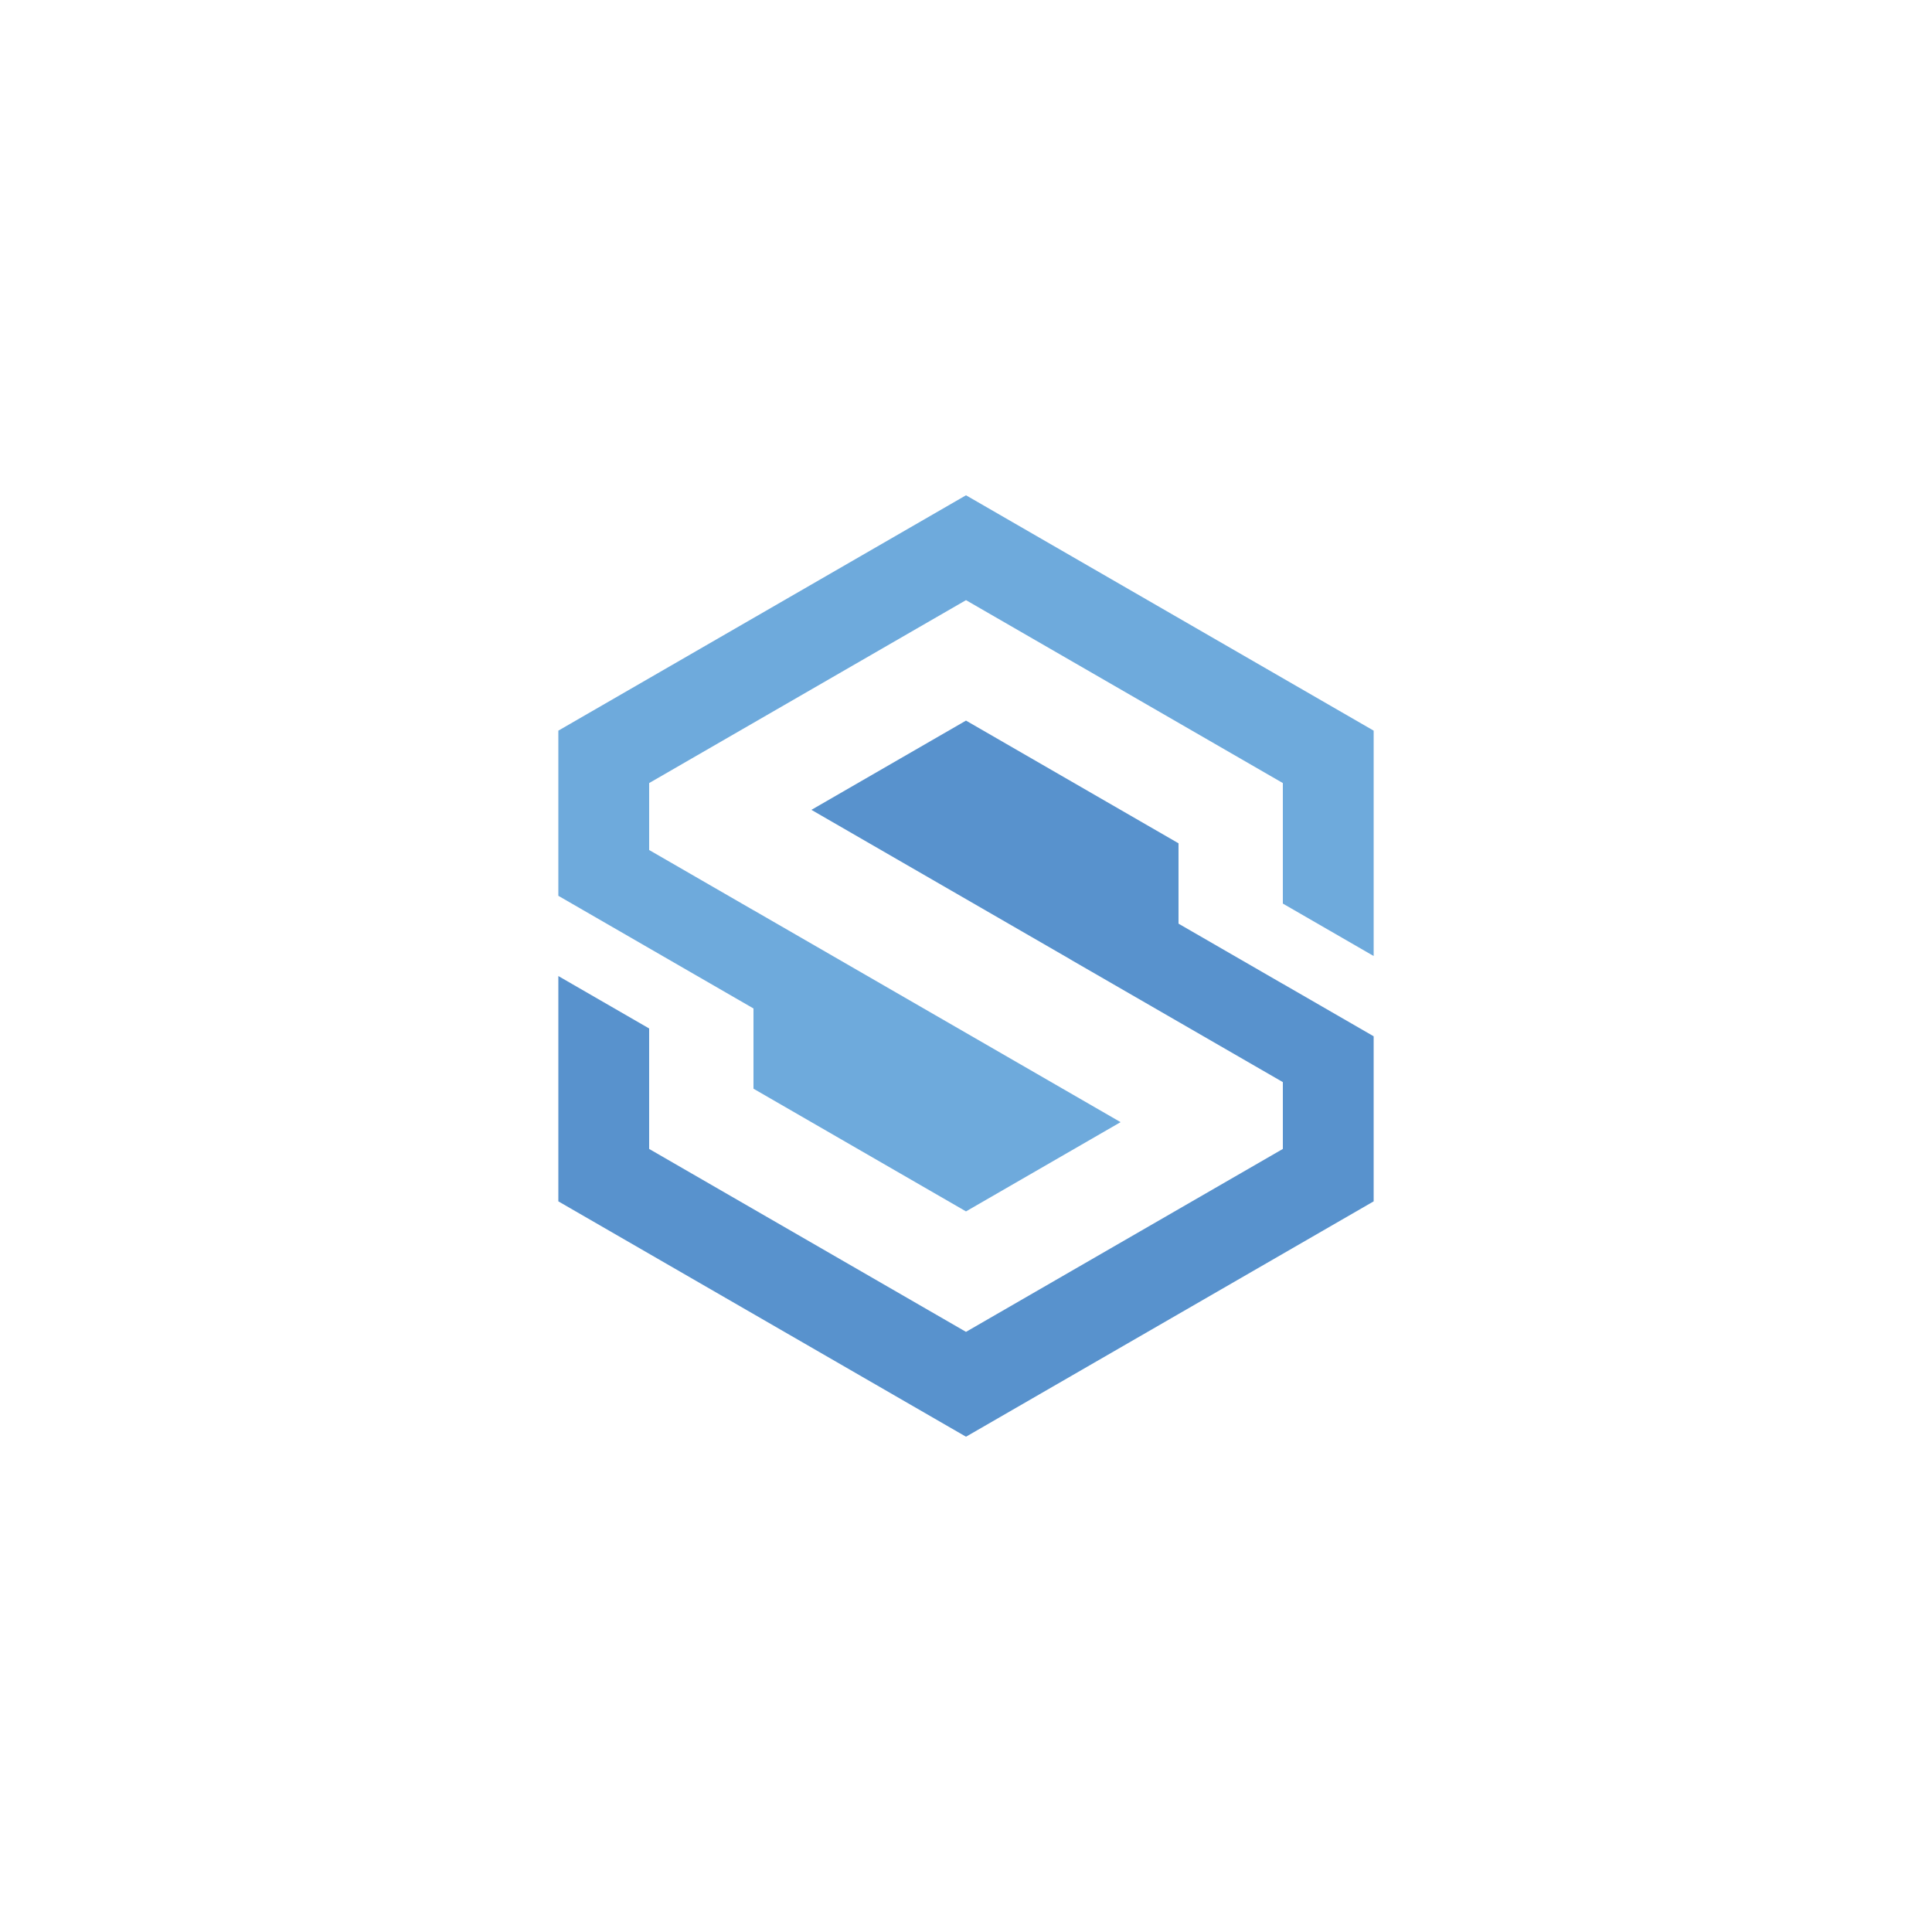
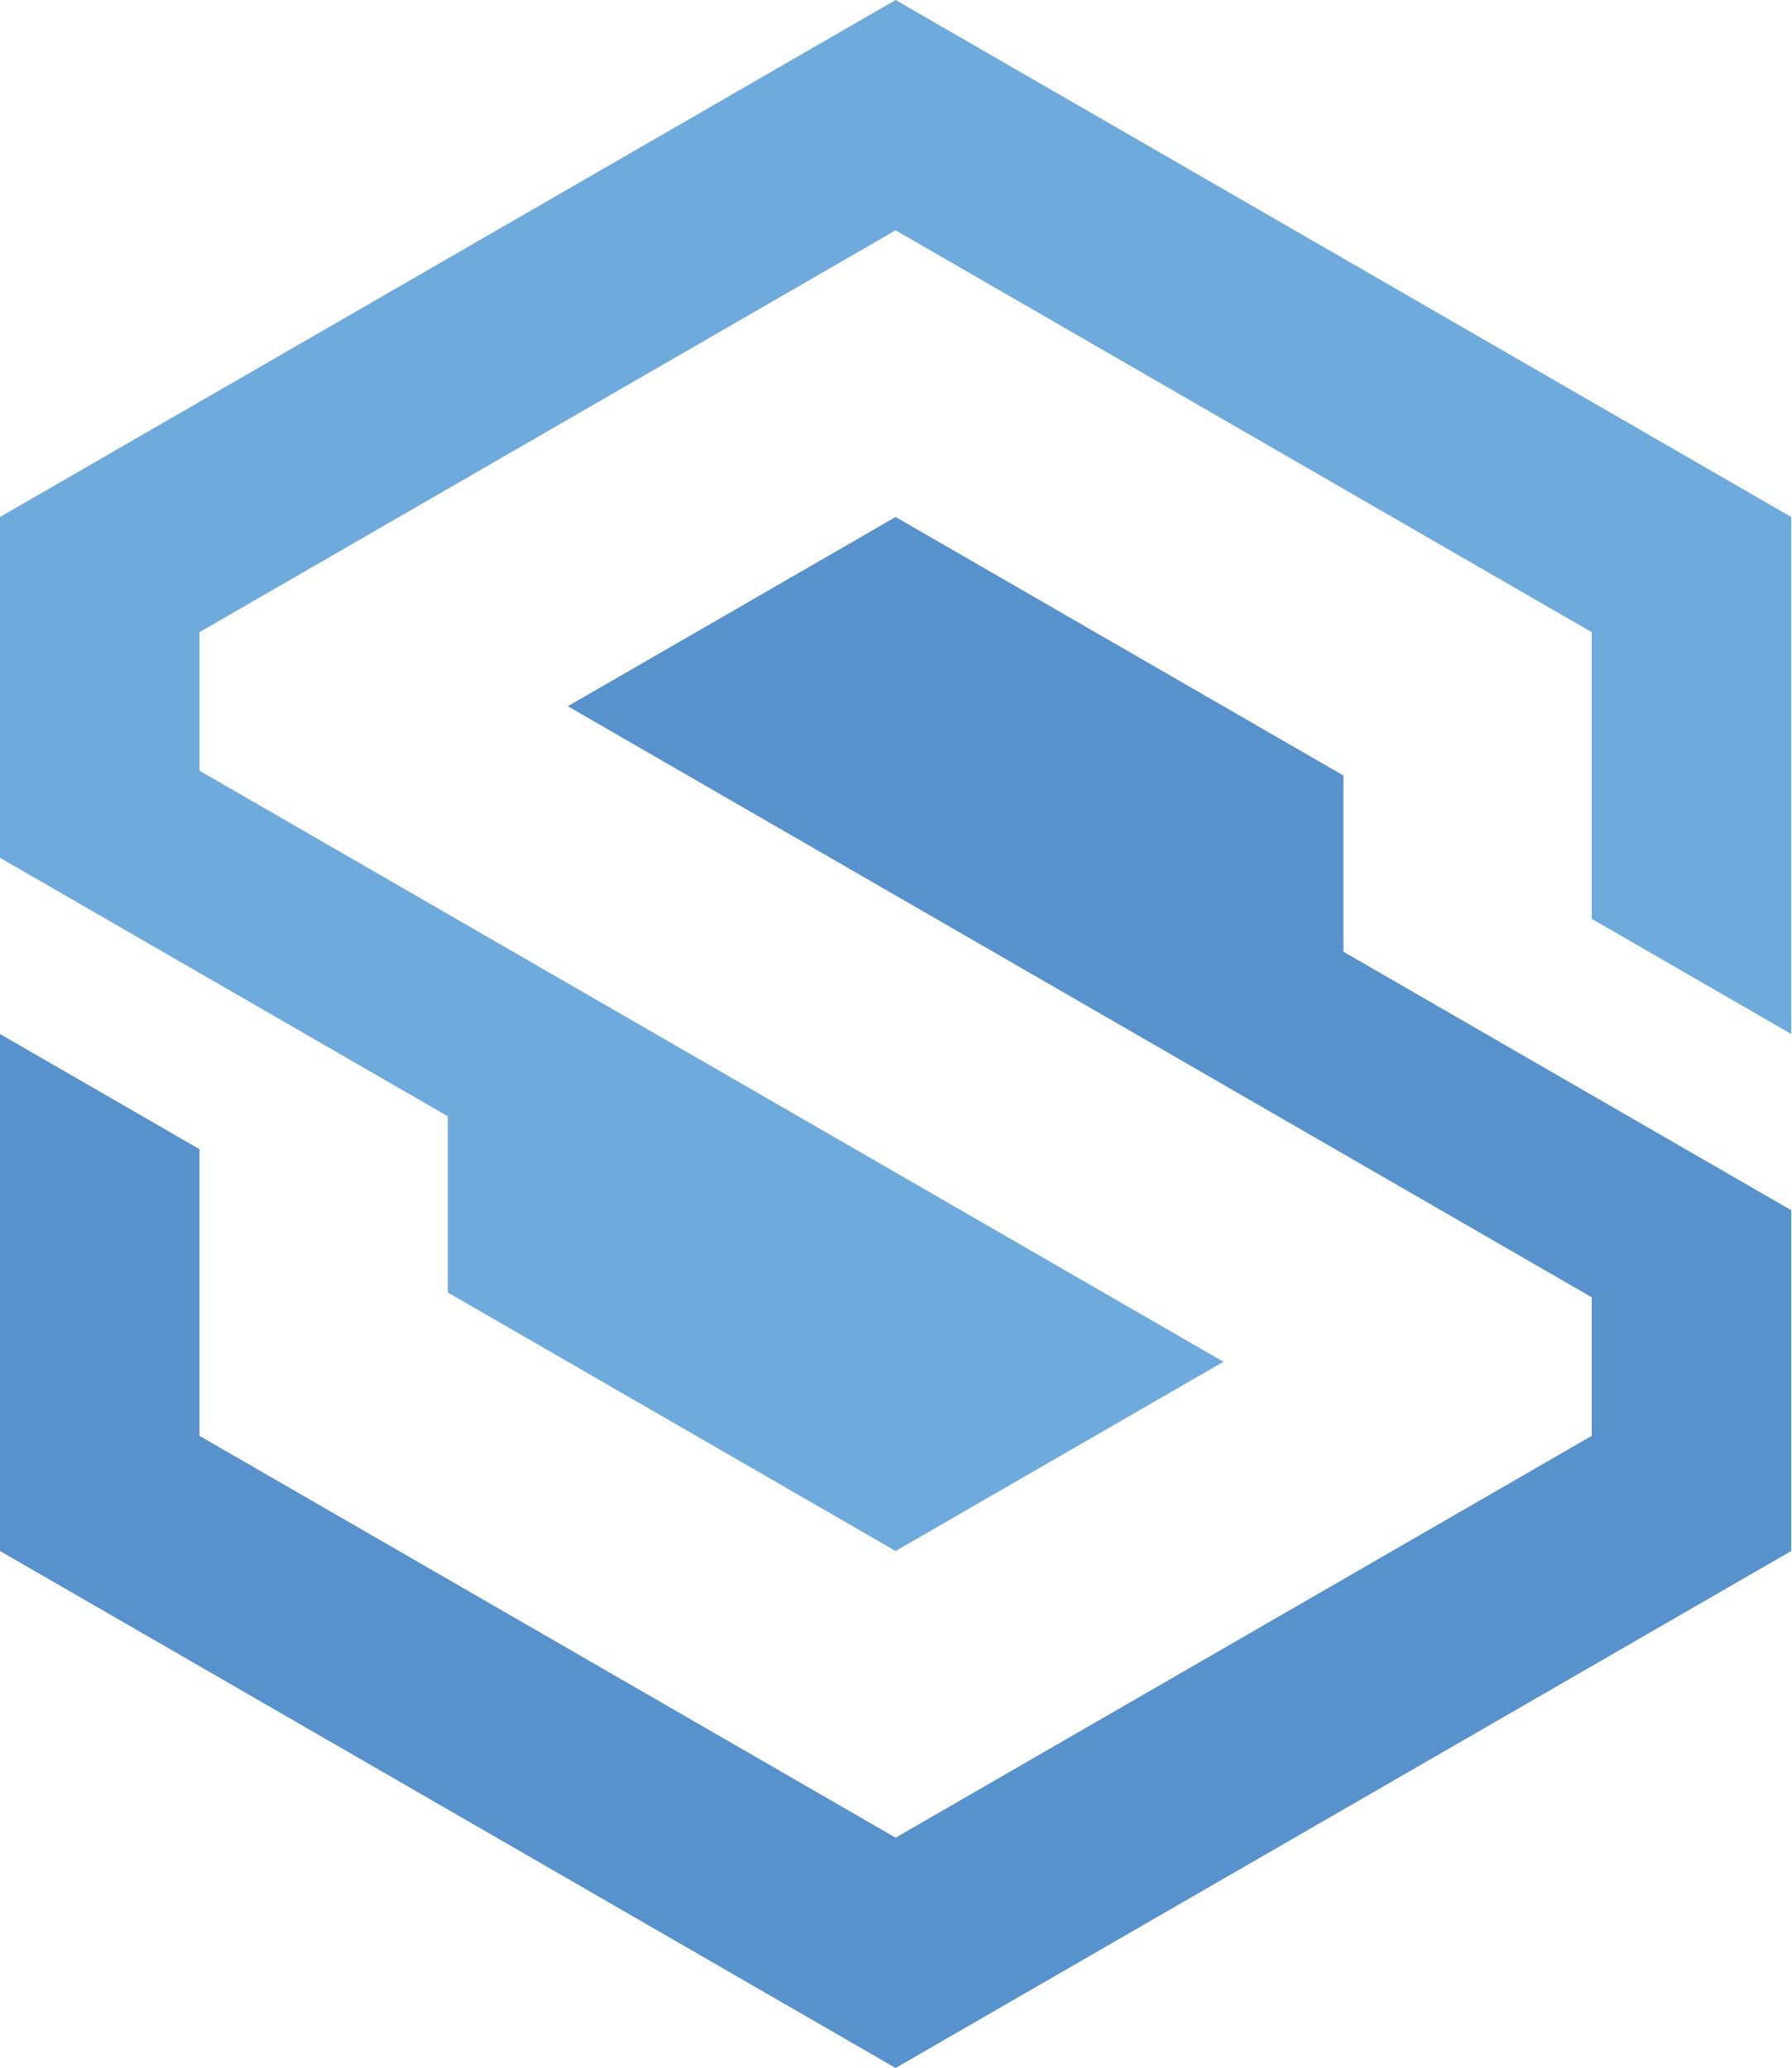
- <svg xmlns="http://www.w3.org/2000/svg" version="1.1" id="Layer_1" x="0px" y="0px" width="14173.23px" height="14173.23px" viewBox="0 0 14173.23 14173.23" enable-background="new 0 0 14173.23 14173.23" xml:space="preserve">
-   <polygon fill="#6EAADC" points="7086.617,3633.422 4096.064,5360.018 4096.064,6571.439 4096.197,6571.516 4096.113,6571.66   5527.561,7398.131 5527.561,7986.741 7086.615,8886.857 8220.668,8232.114 5527.561,6677.242 5527.561,6677.554 4762.205,6235.663   4762.205,5744.615 7086.617,4402.616 9411.023,5744.615 9411.023,6628.686 10077.164,7013.283 10077.164,5360.02 " />
-   <polygon fill="#5892CD" points="10077.232,7602.532 10077.164,7602.492 10077.164,7602.18 9411.023,7217.582 9411.023,7217.885   8645.67,6775.995 8645.67,6186.494 7086.617,5286.373 5952.559,5941.121 7852.885,7038.276 7852.64,7038.7 9411.023,7938.46   9411.023,8428.615 7086.613,9770.611 4762.205,8428.615 4762.205,7544.934 4096.064,7160.338 4096.064,8813.213 7086.615,10539.807   10077.164,8813.213 10077.164,7602.65 " />
+ <svg xmlns="http://www.w3.org/2000/svg" id="Layer_1" data-name="Layer 1" width="173.205" height="200" viewBox="0 0 173.205 200">
+   <g transform="translate(86.60254 100)">
+     <g transform="rotate(180)">
+       <polygon fill="#5892CD" points=" 0 -100  -86.603 -50  -86.603 -17.042  -43.301 7.958  -43.301 25  0 50  31.699 31.699  -67.312 -25.465  -67.312 -38.862  0 -77.725  67.312 -38.862  67.312 -11.138  86.603 0  86.603 -50   " />
+     </g>
+     <polygon fill="#6EAADC" points=" 0 -100  -86.603 -50  -86.603 -17.042  -43.301 7.958  -43.301 25  0 50  31.699 31.699  -67.312 -25.465  -67.312 -38.862  0 -77.725  67.312 -38.862  67.312 -11.138  86.603 0  86.603 -50   " />
+   </g>
</svg>
